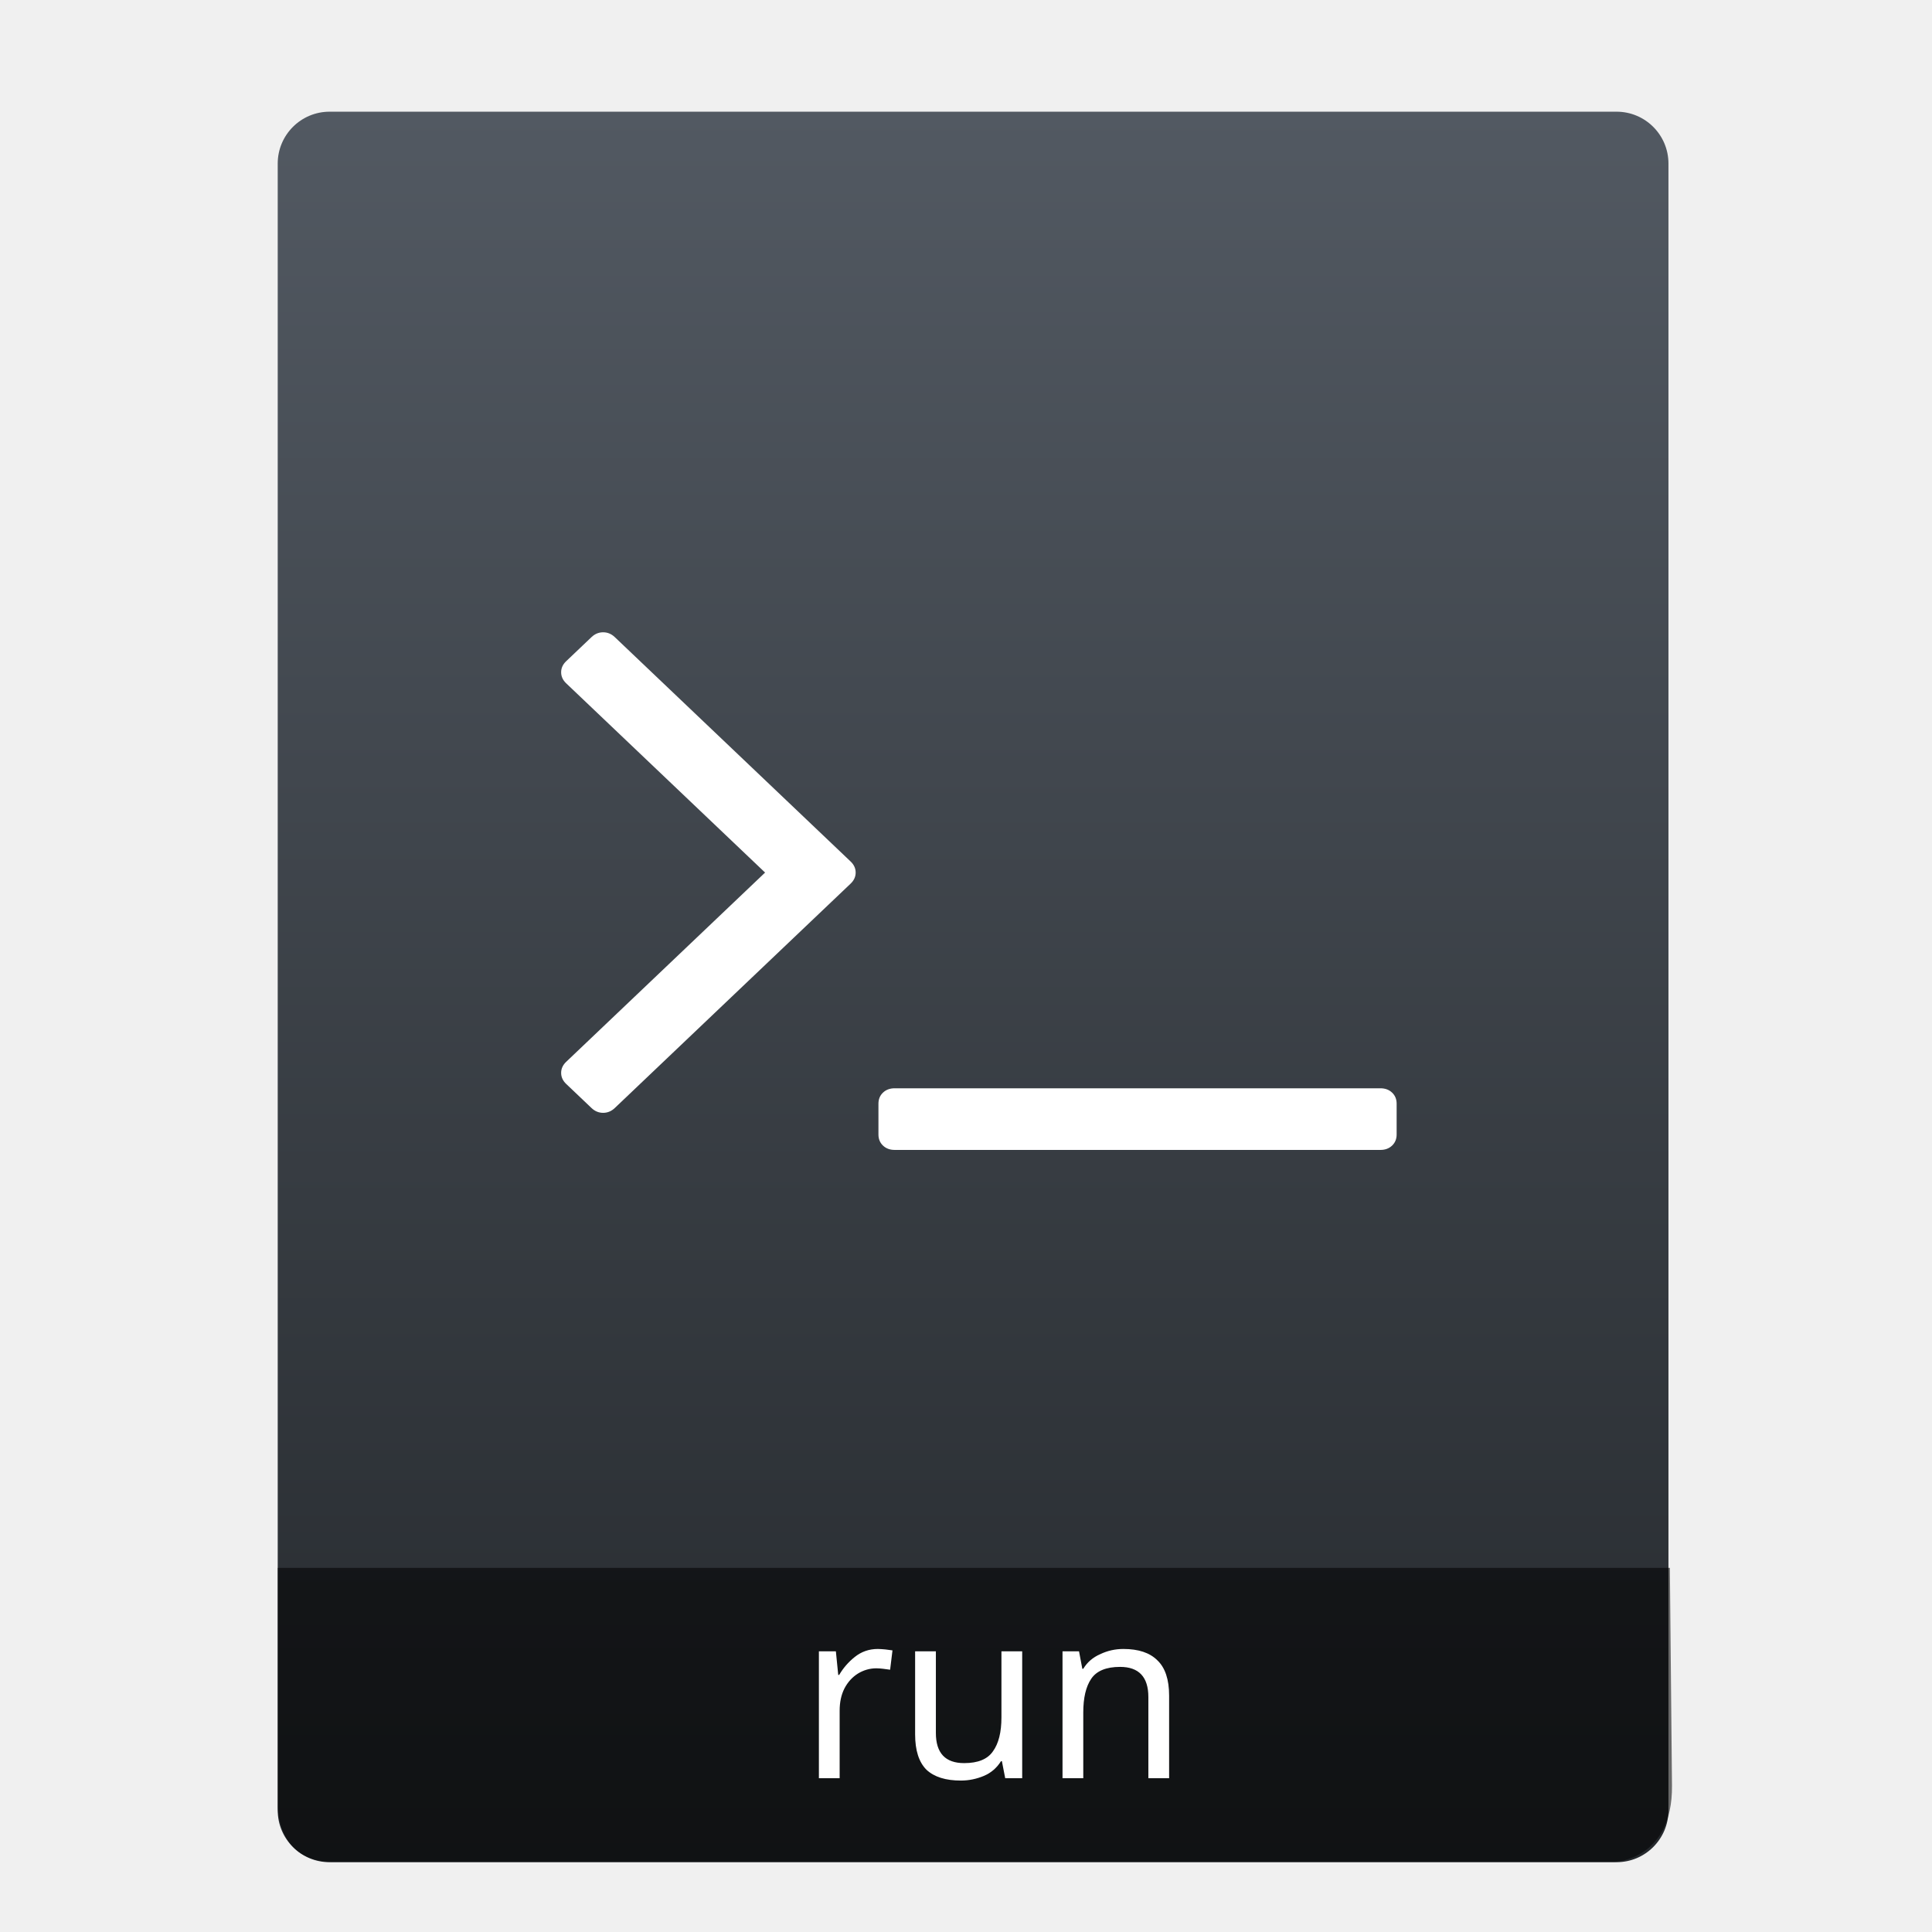
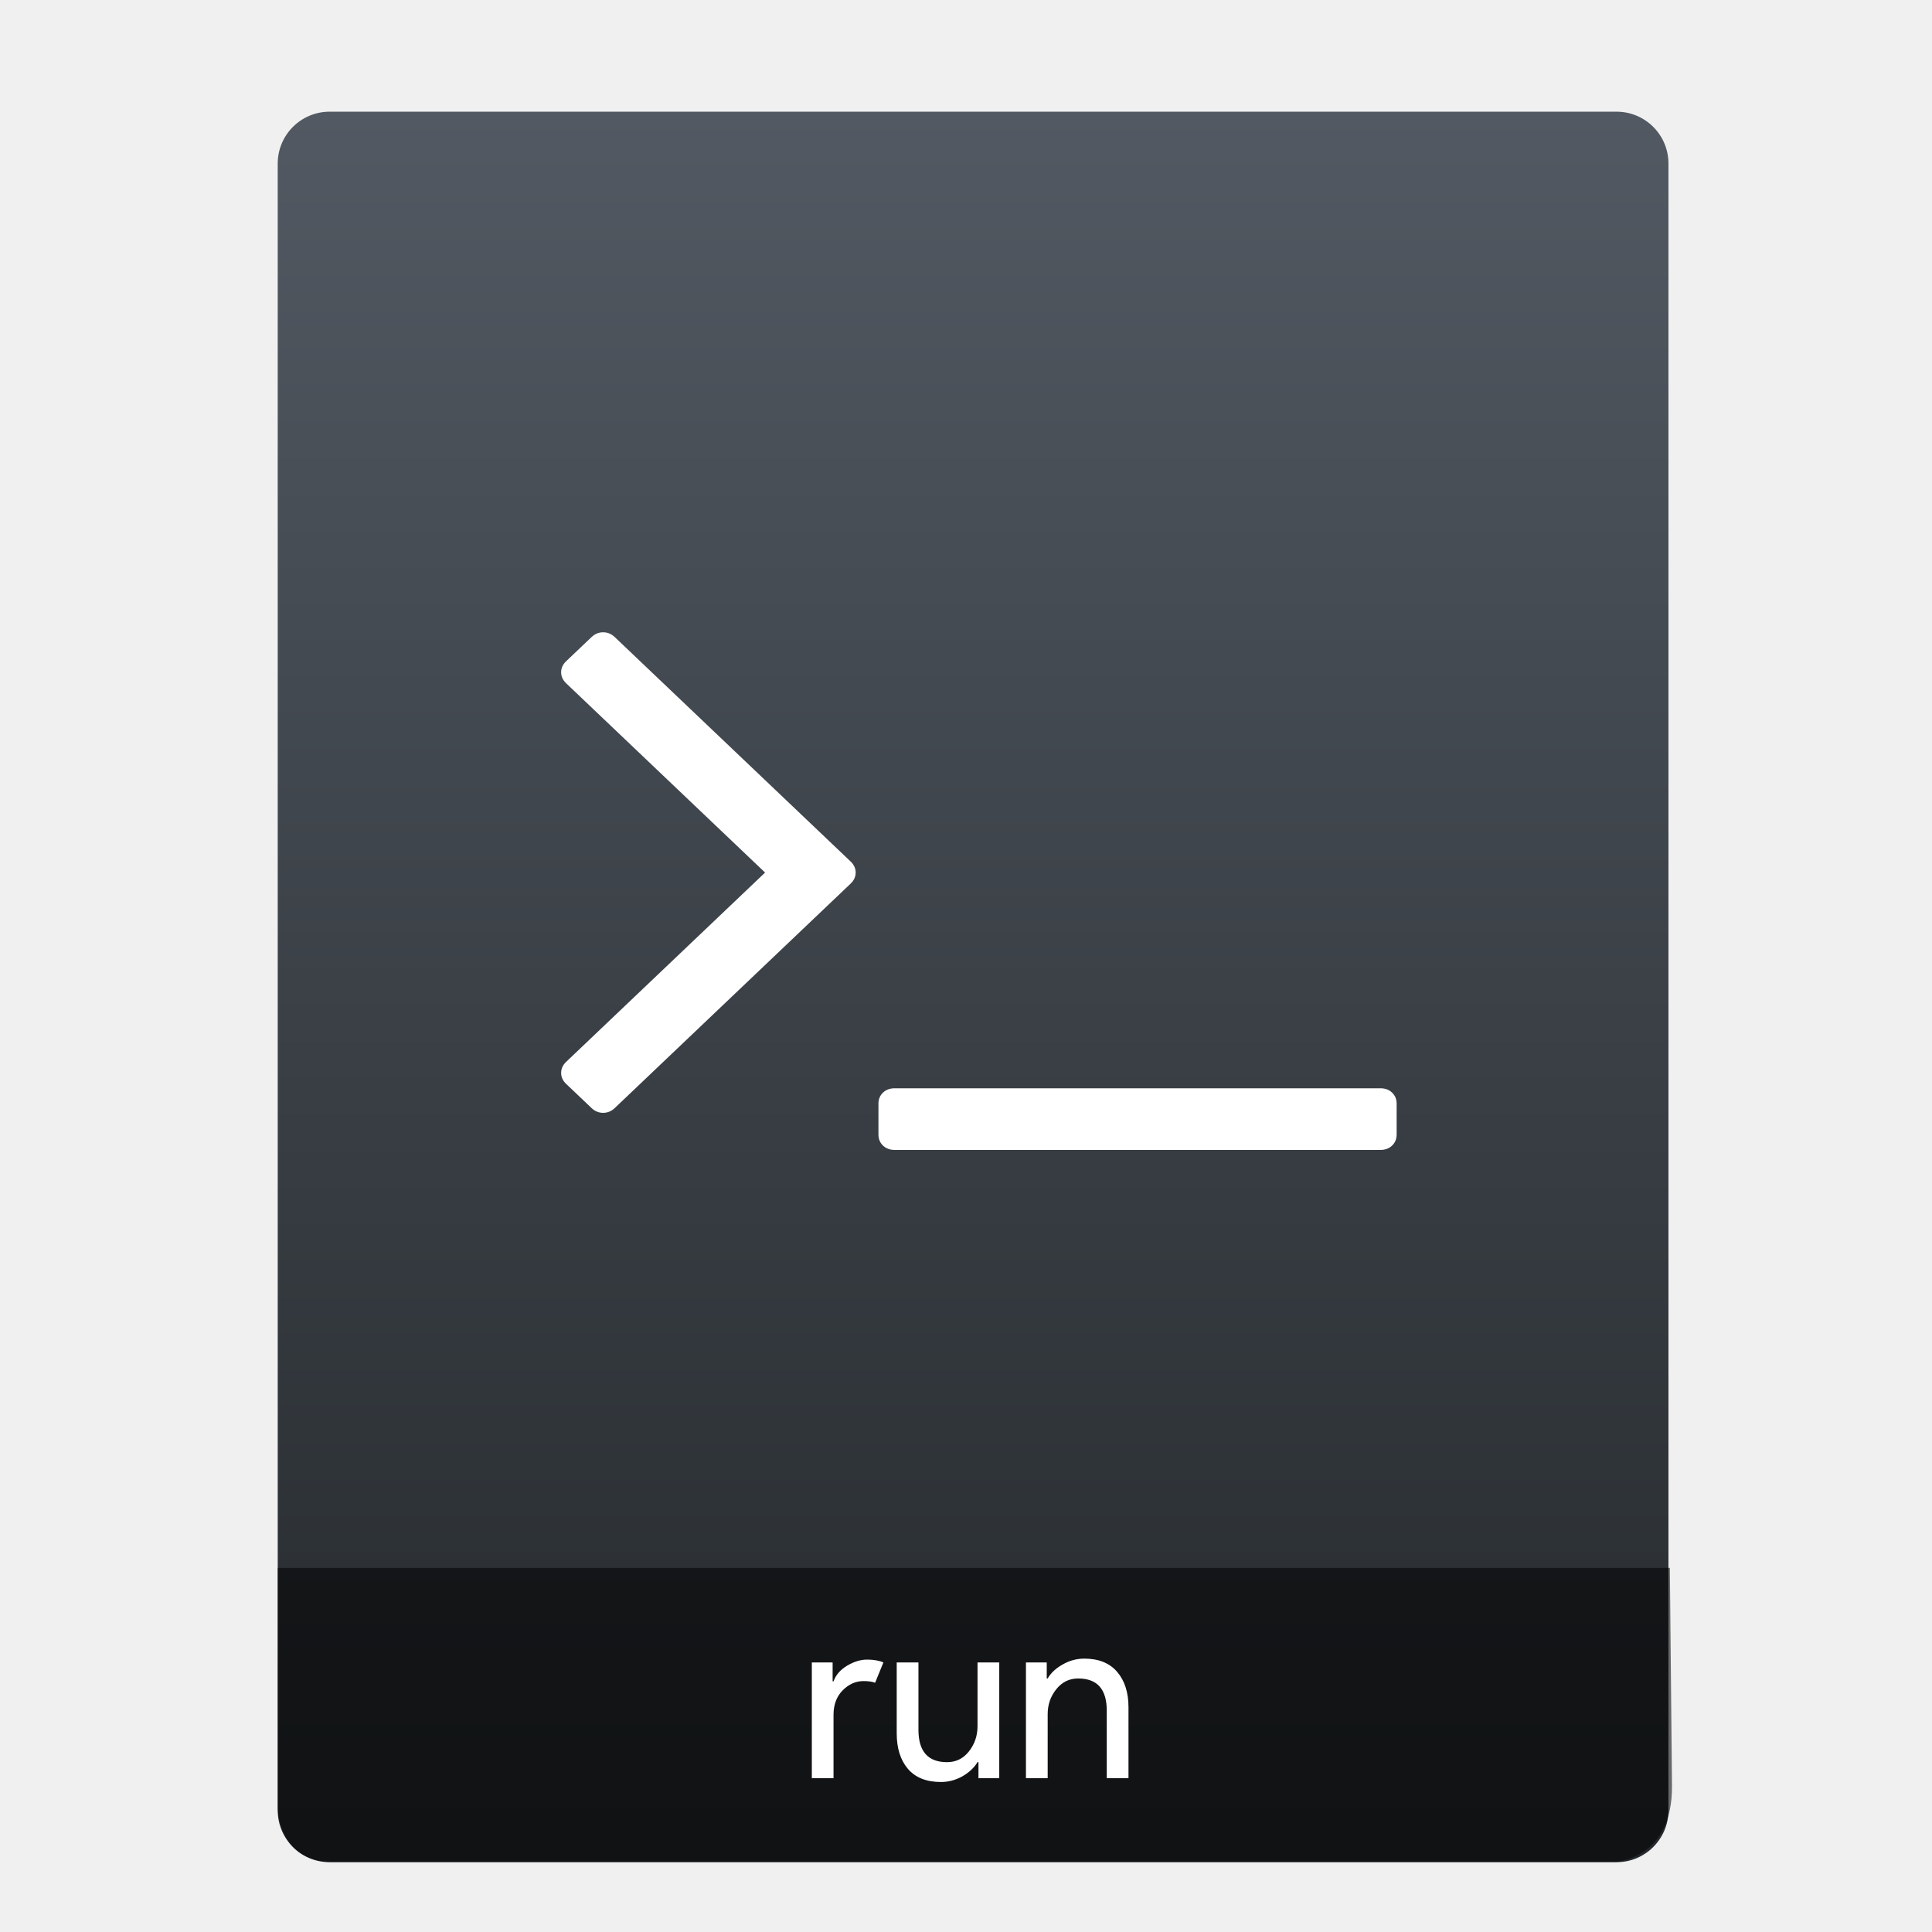
<svg xmlns="http://www.w3.org/2000/svg" xmlns:ns2="http://www.openswatchbook.org/uri/2009/osb" xmlns:xlink="http://www.w3.org/1999/xlink" viewBox="0 0 64 64" id="svg2" version="1.1" width="64" height="64">
  <defs id="defs4">
    <linearGradient xlink:href="#linearGradient4422" id="linearGradient4190-9" x1="375.571" y1="543.798" x2="375.571" y2="517.798" gradientUnits="userSpaceOnUse" gradientTransform="matrix(2.193794,0,0,2.230305,-398.0263,-639.9039)" />
    <linearGradient id="linearGradient4422">
      <stop id="stop4424" offset="0" style="stop-color:#25292d;stop-opacity:1" />
      <stop id="stop4426" offset="1" style="stop-color:#525962;stop-opacity:1" />
    </linearGradient>
    <linearGradient id="linearGradient4207" ns2:paint="gradient">
      <stop style="stop-color:#3498db;stop-opacity:1;" offset="0" id="stop3371" />
      <stop style="stop-color:#3498db;stop-opacity:0;" offset="1" id="stop3373" />
    </linearGradient>
  </defs>
  <g transform="translate(-392.9882,-511.2779)" id="layer1">
    <g transform="translate(0.4198824,0.03484499)" id="layer1-3">
      <rect style="opacity:0.997;fill:url(#linearGradient4190-9);fill-opacity:1.0;stroke:none;stroke-width:0.104;stroke-linecap:round;stroke-linejoin:round;stroke-miterlimit:4;stroke-dasharray:none;stroke-opacity:1" id="rect4182-2" width="46.07" height="57.988" x="401.768" y="514.943" ry="1.719" />
      <path style="opacity:0.565;fill:#000000;fill-opacity:1;fill-rule:evenodd;stroke:none;stroke-width:1px;stroke-linecap:butt;stroke-linejoin:miter;stroke-opacity:1" d="m 401.768,563.181 -4e-5,7.904 c 0,0 -0.022,1.836 1.81,1.836 l 42.462,0 c 0,0 1.939,-0.044 1.915,-2.528 l -0.07,-7.212 z" id="path4302" />
-       <text xml:space="preserve" style="font-style:normal;font-weight:normal;font-size:7.827px;line-height:125%;font-family:sans-serif;letter-spacing:0px;word-spacing:0px;fill:#ffffff;fill-opacity:1;stroke:none;stroke-width:1px;stroke-linecap:butt;stroke-linejoin:miter;stroke-opacity:1" x="419.023" y="570.148" id="text4304">
-         <tspan id="tspan4306" x="419.023" y="570.148" style="font-style:normal;font-variant:normal;font-weight:normal;font-stretch:normal;font-family:'Product Sans';-inkscape-font-specification:'Product Sans';fill:#ffffff;fill-opacity:1">run</tspan>
-       </text>
+       <g style="font-style:normal;font-weight:normal;font-size:7.827px;line-height:125%;font-family:sans-serif;letter-spacing:0px;word-spacing:0px;fill:#ffffff;fill-opacity:1;stroke:none;stroke-width:1px;stroke-linecap:butt;stroke-linejoin:miter;stroke-opacity:1" id="text4304">
+         <path d="m 420.181,570.148 -0.72,0 0,-3.835 0.689,0 0,0.626 0.031,0 q 0.11,-0.313 0.446,-0.517 0.344,-0.203 0.665,-0.203 0.321,0 0.54,0.094 l -0.274,0.673 q -0.141,-0.055 -0.384,-0.055 -0.391,0 -0.697,0.313 -0.297,0.305 -0.297,0.806 l 0,2.098 z" style="font-style:normal;font-variant:normal;font-weight:normal;font-stretch:normal;font-family:'Product Sans';-inkscape-font-specification:'Product Sans';fill:#ffffff;fill-opacity:1" id="path4172" />
+         <path d="m 425.67,570.148 -0.689,0 0,-0.532 -0.031,0 q -0.164,0.274 -0.501,0.47 -0.337,0.188 -0.712,0.188 -0.72,0 -1.096,-0.438 -0.368,-0.438 -0.368,-1.174 l 0,-2.348 0.72,0 0,2.231 q 0,1.072 0.947,1.072 0.446,0 0.728,-0.36 0.282,-0.36 0.282,-0.83 l 0,-2.113 0.72,0 0,3.835 z" style="font-style:normal;font-variant:normal;font-weight:normal;font-stretch:normal;font-family:'Product Sans';-inkscape-font-specification:'Product Sans';fill:#ffffff;fill-opacity:1" id="path4174" />
+         <path d="m 427.243,566.313 0,0.532 0.031,0 q 0.157,-0.274 0.493,-0.462 0.337,-0.196 0.72,-0.196 0.712,0 1.088,0.438 0.376,0.438 0.376,1.174 l 0,2.348 -0.72,0 0,-2.238 q 0,-1.064 -0.947,-1.064 -0.446,0 -0.728,0.36 -0.282,0.352 -0.282,0.822 l 0,2.121 -0.72,0 0,-3.835 0.689,0 z" style="font-style:normal;font-variant:normal;font-weight:normal;font-stretch:normal;font-family:'Product Sans';-inkscape-font-specification:'Product Sans';fill:#ffffff;fill-opacity:1" id="path4176" />
+       </g>
      <g transform="matrix(1.80383,0,0,1.80383,-589.5462,-575.793)" id="layer1-34" style="fill:#104563;fill-opacity:1" />
      <g transform="translate(-37.9308,37.01645)" id="layer1-6">
        <g transform="translate(-51.52544,5.455822)" id="layer1-4-4">
          <g id="layer1-3-0" transform="translate(-34.96553,2.483223)" />
        </g>
        <g transform="translate(51.38548,-6.009945)" id="g4403" />
      </g>
      <g id="layer1-1" transform="matrix(1.976915,0,0,1.976915,-491.0364,-471.4705)" style="fill:#ffffff;fill-opacity:1">
        <g id="layer1-2-6" transform="translate(-44.85117,1.891022)" style="fill:#ffffff;fill-opacity:1">
          <g transform="matrix(0.9059513,0,0,0.9059513,131.9231,54.37538)" id="g4256" style="fill:#ffffff;fill-opacity:1">
            <g id="terminal7" transform="matrix(0.1148864,0,0,0.1093117,407.6586,498.2636)" style="fill:#ffffff;fill-opacity:1">
              <g id="g1270" style="fill:#ffffff;fill-opacity:1">
                <path d="m 133.523,78.097 c -0.488,-0.489 -1.113,-0.733 -1.873,-0.733 l -78.215,0 c -0.76,0 -1.385,0.244 -1.874,0.733 -0.488,0.489 -0.732,1.113 -0.732,1.874 l 0,5.215 c 0,0.76 0.244,1.385 0.732,1.873 0.489,0.488 1.114,0.733 1.874,0.733 l 78.215,0 c 0.76,0 1.385,-0.245 1.873,-0.733 0.488,-0.488 0.732,-1.113 0.732,-1.873 l 0,-5.215 c 0.001,-0.761 -0.243,-1.385 -0.732,-1.874 l 0,0 z" id="path1272" style="fill:#ffffff;fill-opacity:1" />
                <path d="M 8.38,1.022 C 7.837,0.479 7.212,0.207 6.506,0.207 5.8,0.207 5.176,0.479 4.633,1.022 L 0.559,5.096 c -0.543,0.543 -0.814,1.167 -0.814,1.874 0,0.707 0.271,1.331 0.814,1.874 l 32.02,32.019 -32.02,32.02 c -0.543,0.543 -0.814,1.168 -0.814,1.873 0,0.707 0.271,1.331 0.814,1.874 l 4.074,4.073 c 0.543,0.544 1.167,0.814 1.873,0.814 0.706,0 1.331,-0.271 1.874,-0.814 L 46.347,42.737 c 0.543,-0.543 0.814,-1.169 0.814,-1.875 0,-0.706 -0.271,-1.331 -0.814,-1.874 L 8.38,1.022 l 0,0 z" id="path1274" style="fill:#ffffff;fill-opacity:1" />
              </g>
            </g>
          </g>
        </g>
      </g>
    </g>
  </g>
</svg>
